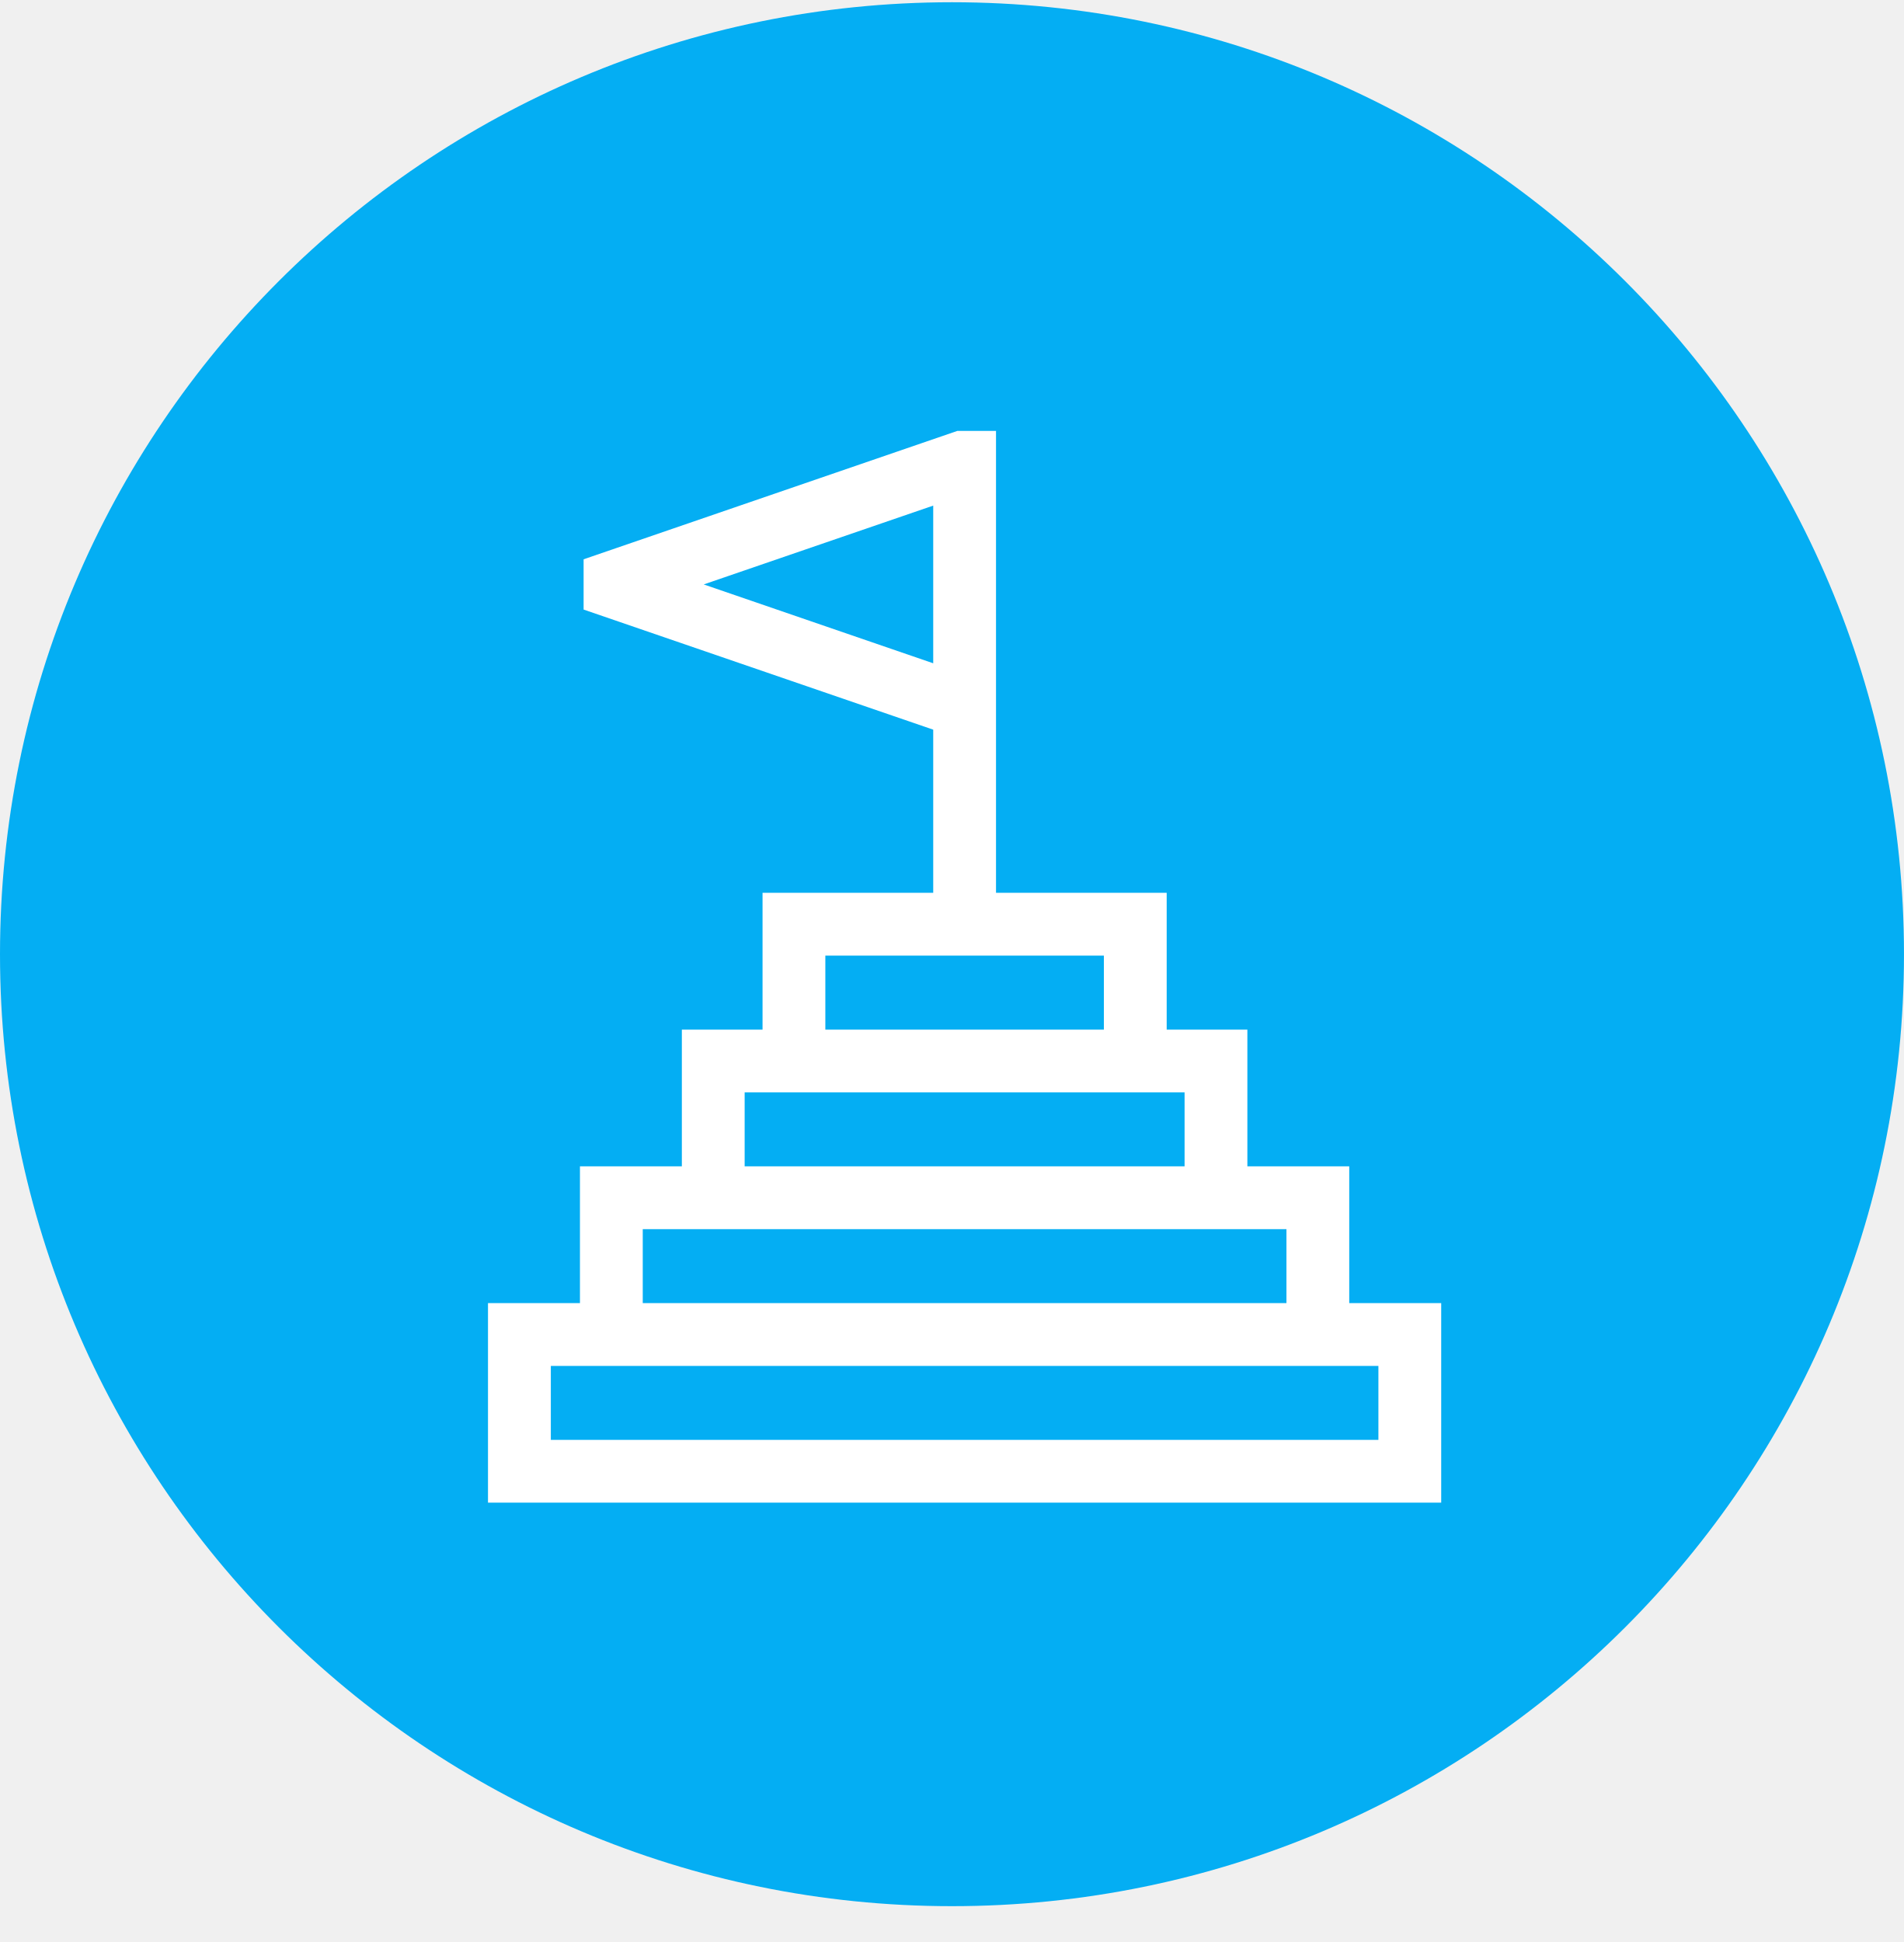
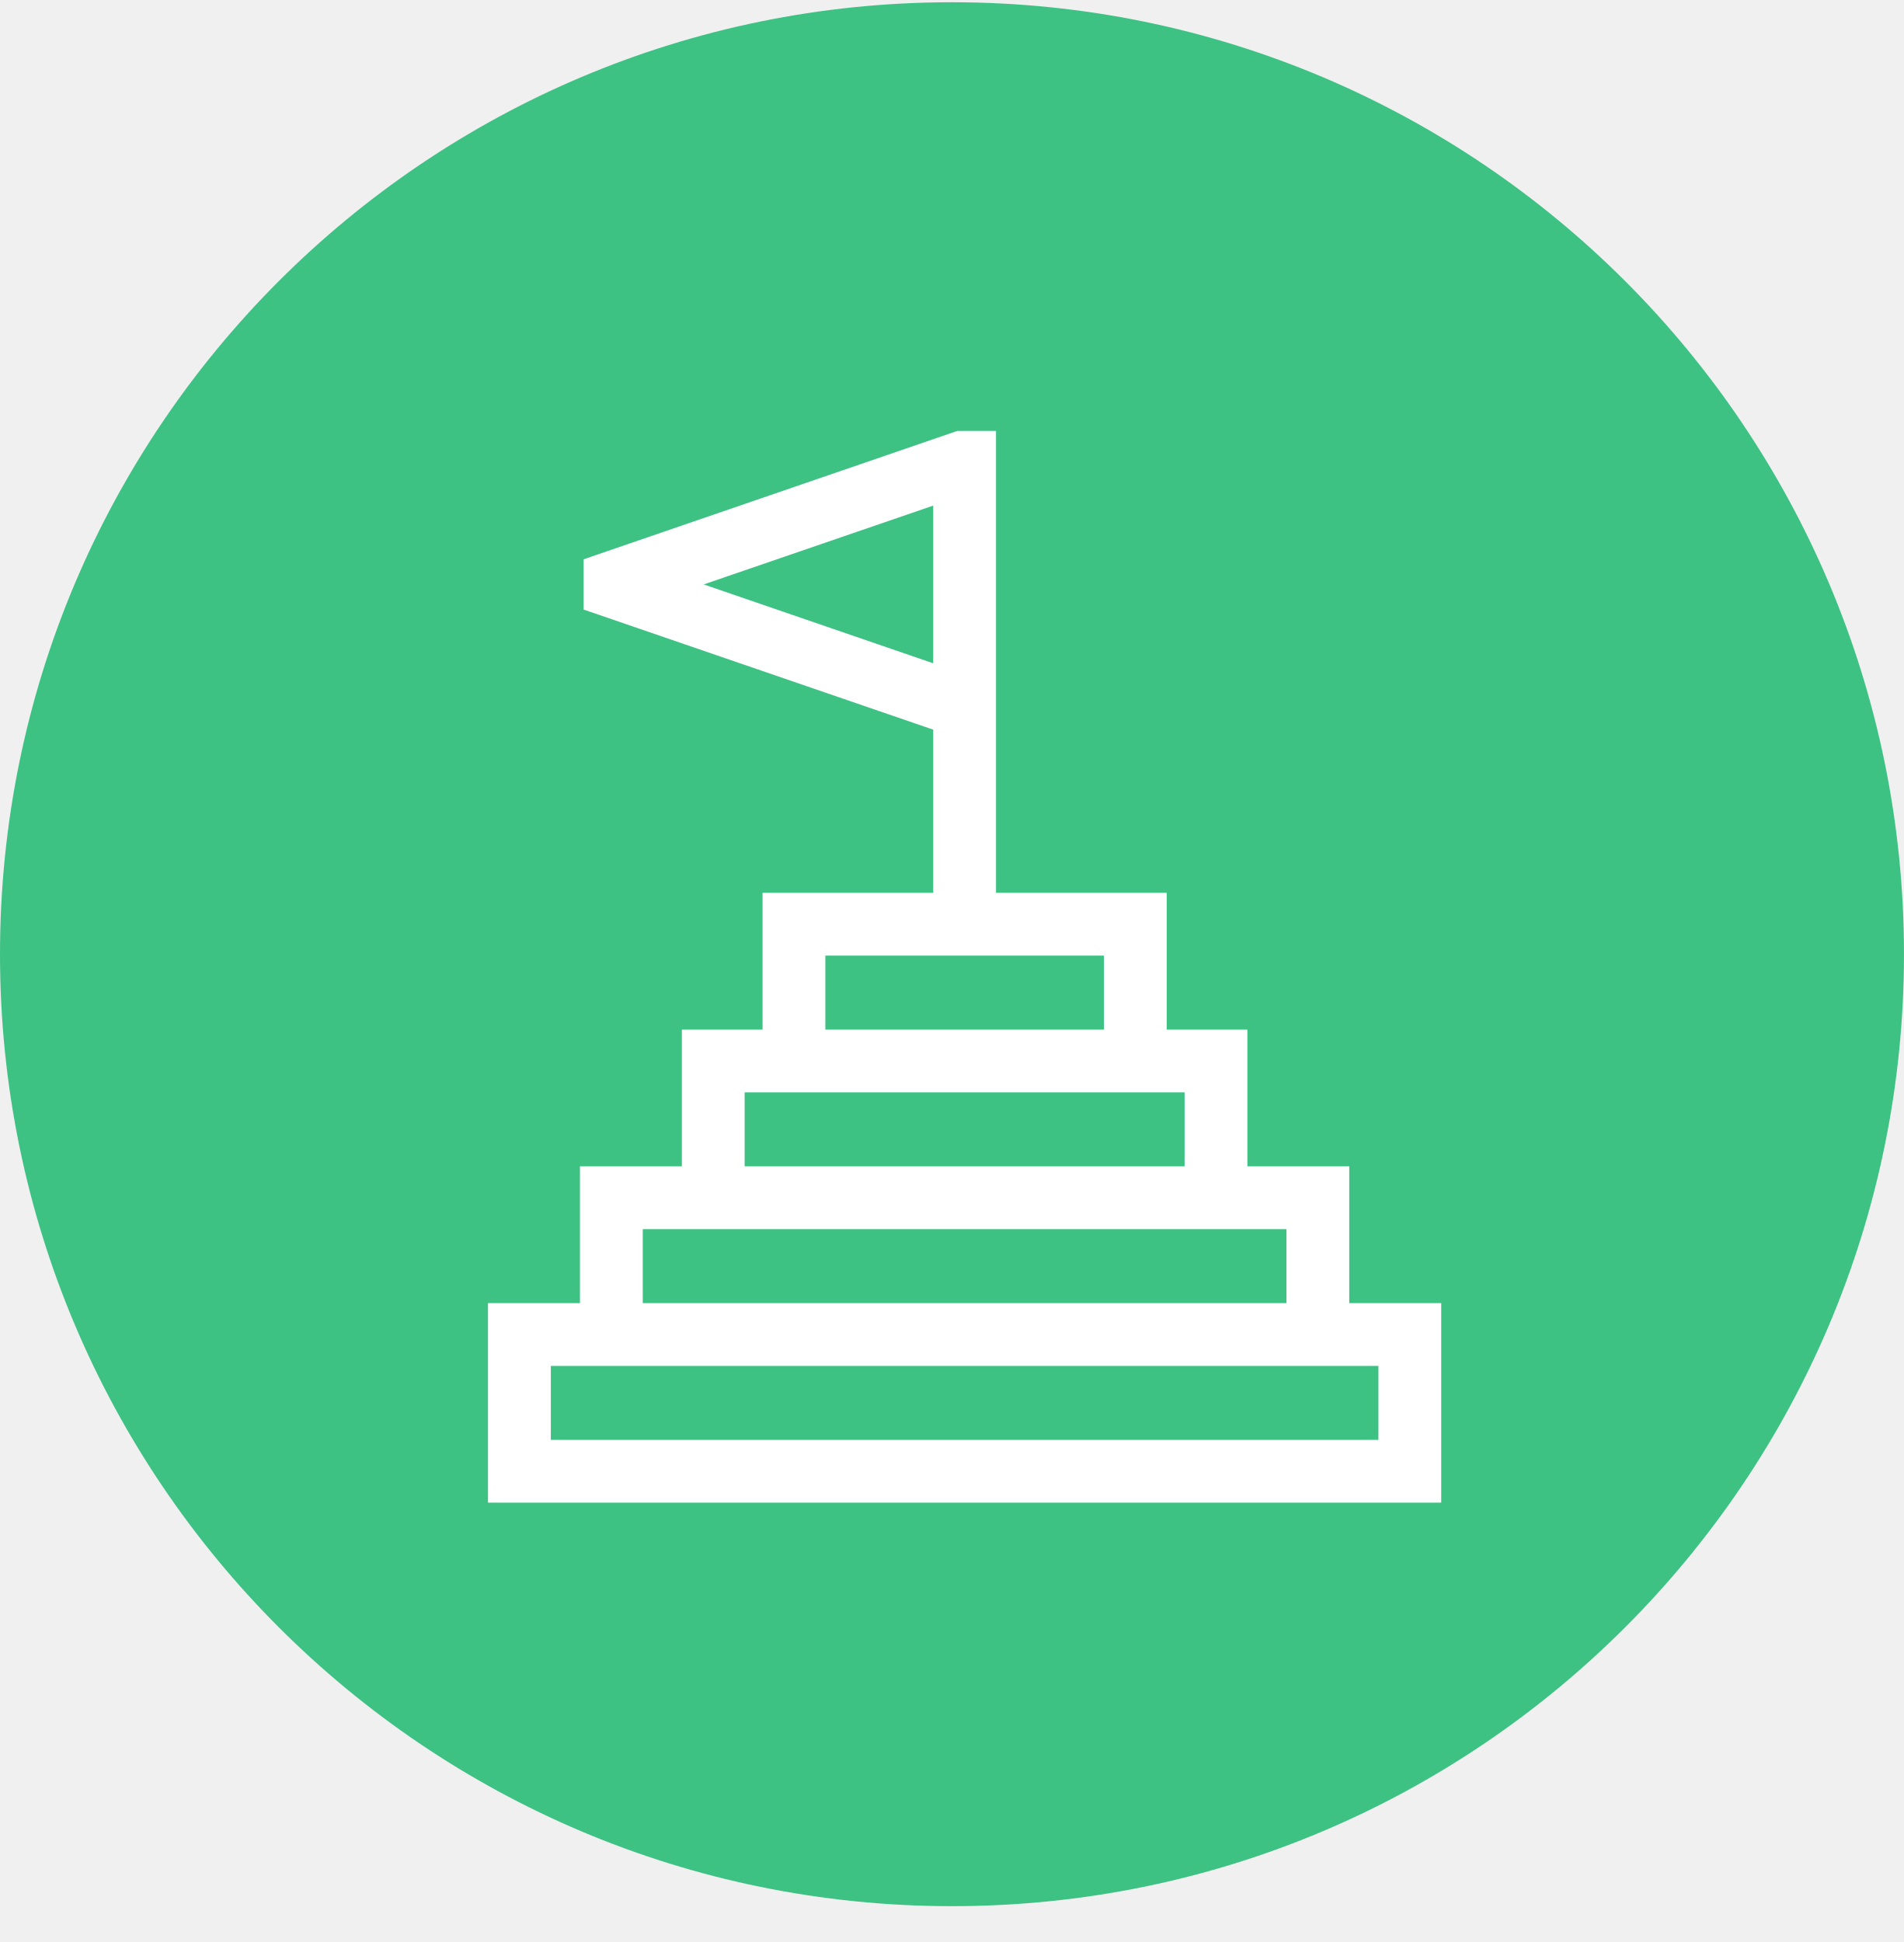
<svg xmlns="http://www.w3.org/2000/svg" width="50" height="51" viewBox="0 0 50 51" fill="none">
-   <rect y="0.059" width="50" height="50" rx="25" fill="#04AEF3" />
+   <rect y="0.059" width="50" height="50" rx="25" fill="#3ec284" />
  <g clip-path="url(#clip0_878_1551)">
    <path d="M35.432 34.222V30.63H32.757V27.039H30.638V23.447H26.156V11.317H25.139L15.326 14.688V16.008L24.507 19.162V23.447H20.025V27.039H17.906V30.63H15.23V34.222H12.815V39.462H37.847V34.222H35.432ZM18.48 15.348L24.507 13.278V17.419L18.48 15.348ZM21.674 25.096H28.989V27.039H21.674V25.096ZM19.555 28.688H31.108V30.63H19.555V28.688ZM16.879 32.279H33.783V34.222H16.879V32.279ZM36.198 37.813H14.465V35.871H36.198V37.813H36.198Z" fill="white" />
  </g>
  <defs>
    <clipPath id="clip0_878_1551">
      <rect width="28.145" height="28.145" fill="white" transform="translate(11.2583 11.3171)" />
    </clipPath>
  </defs>
</svg>
